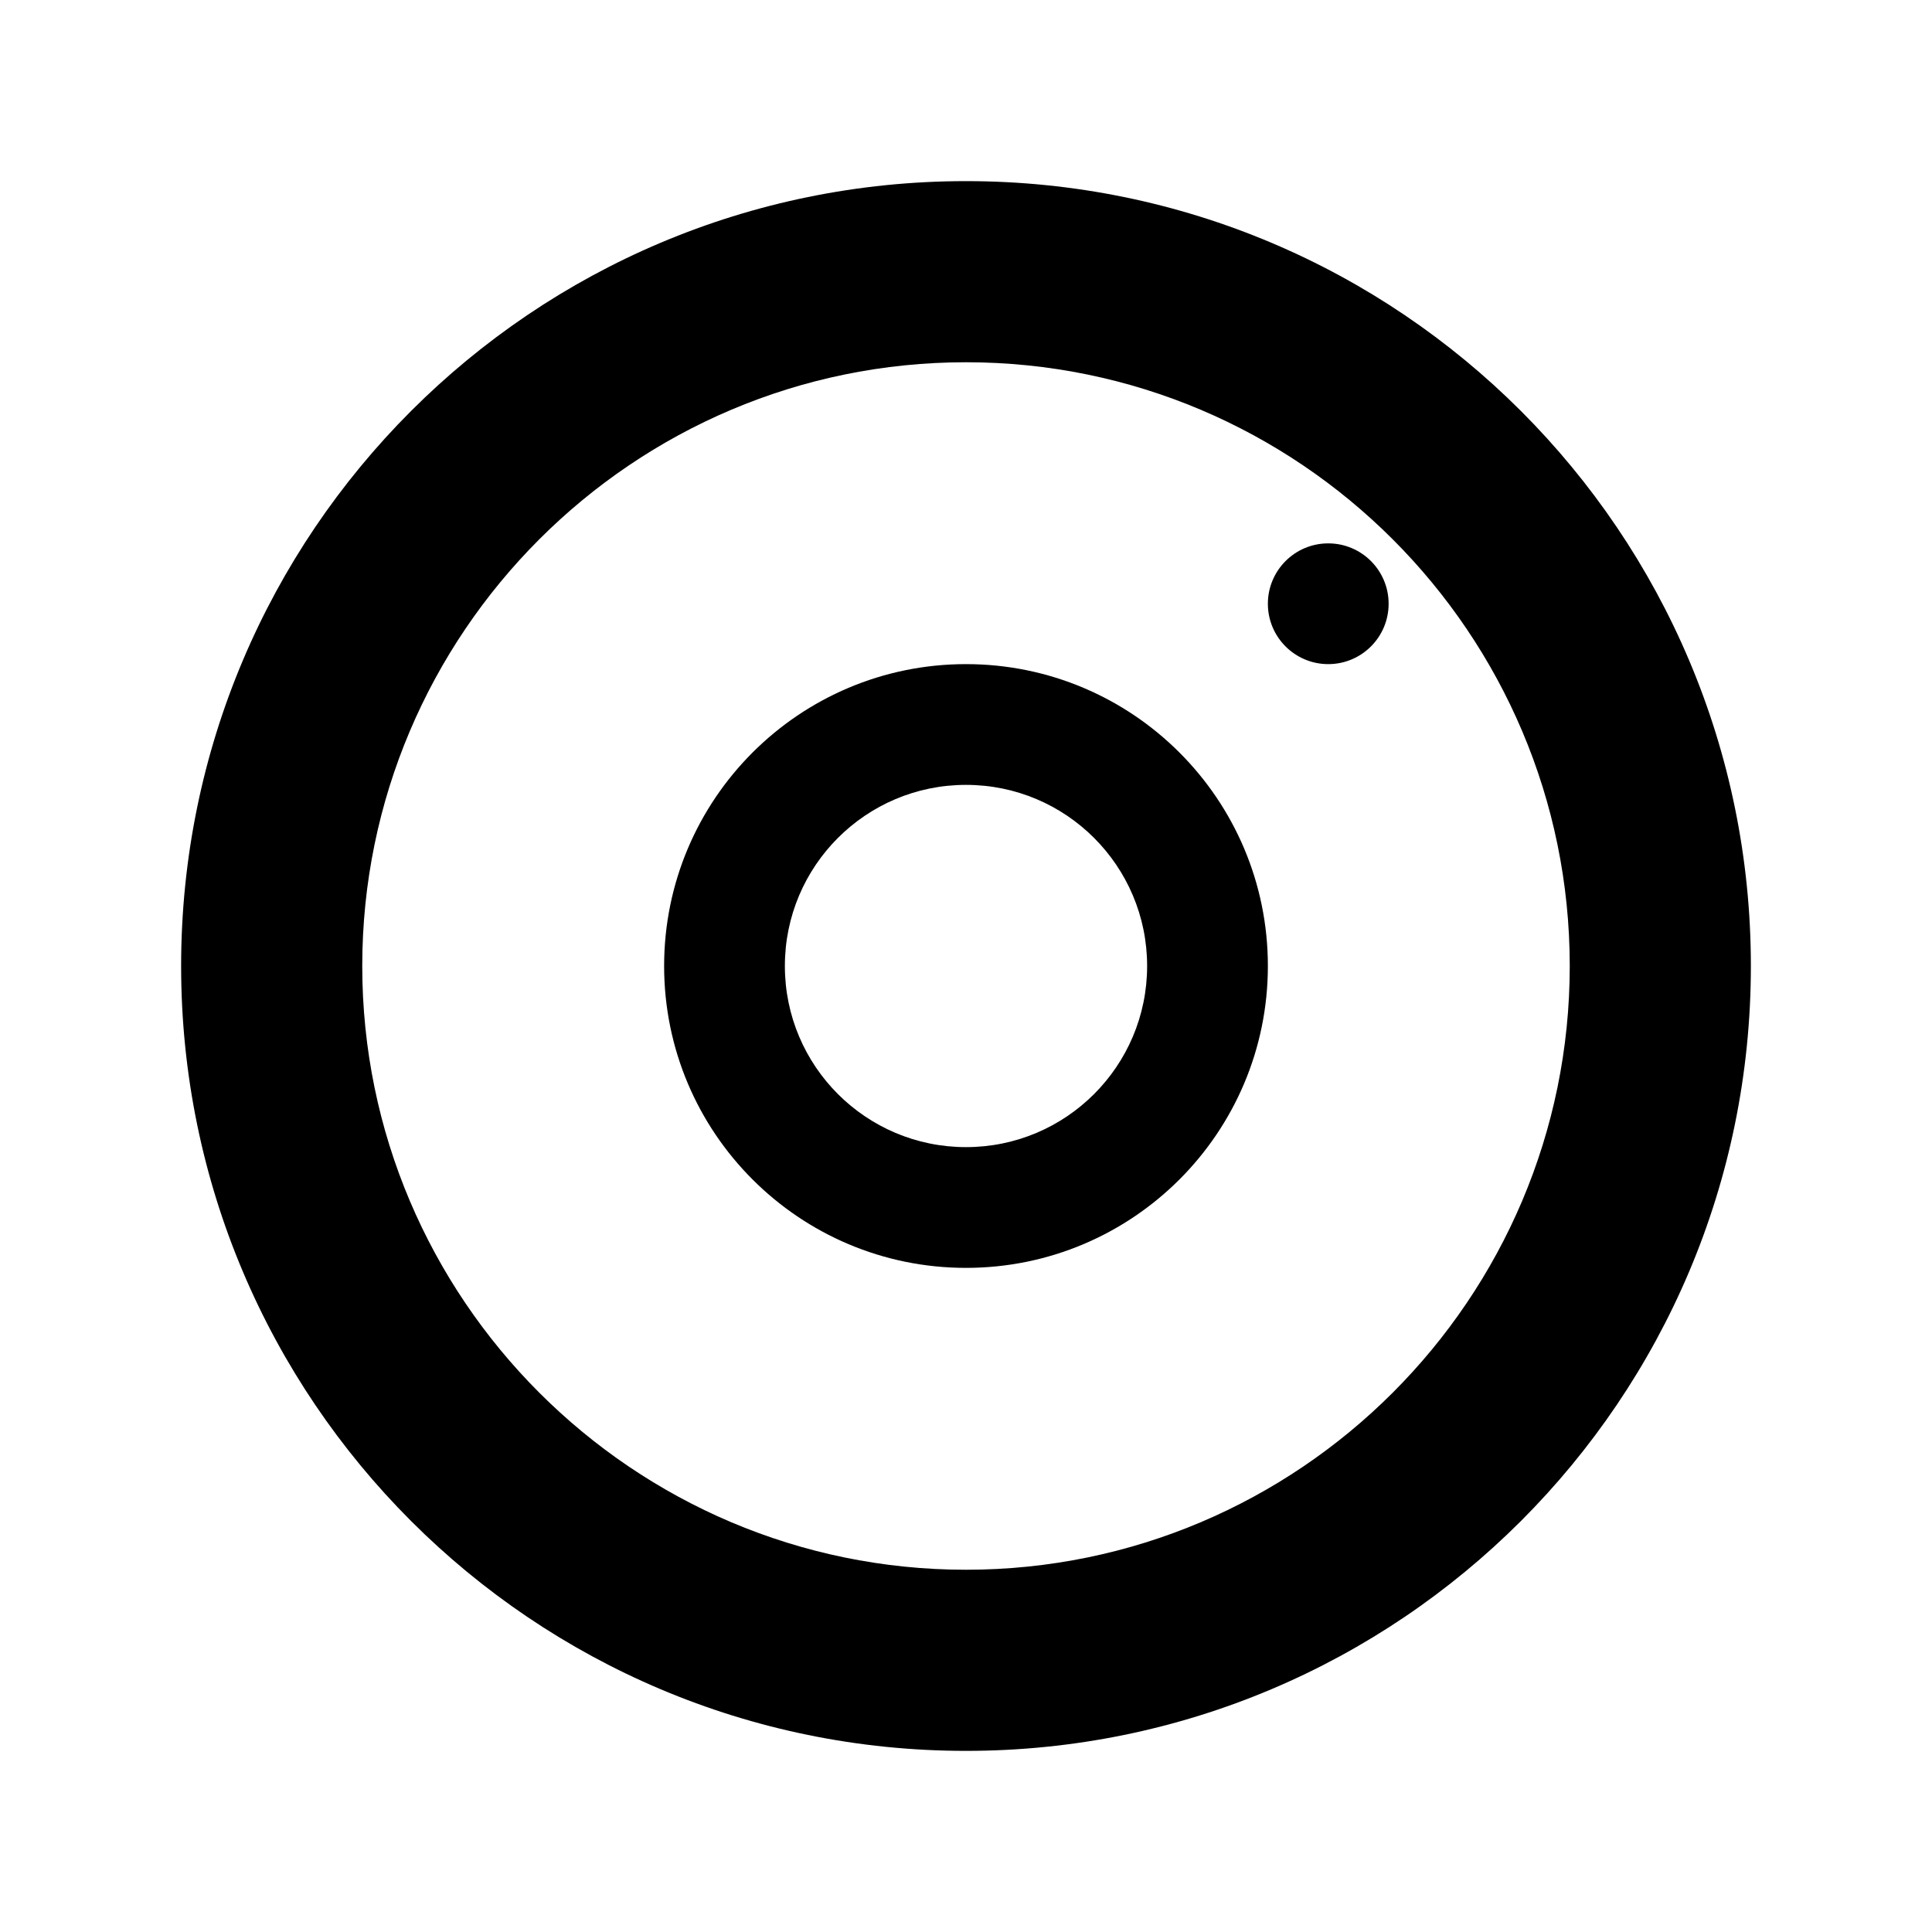
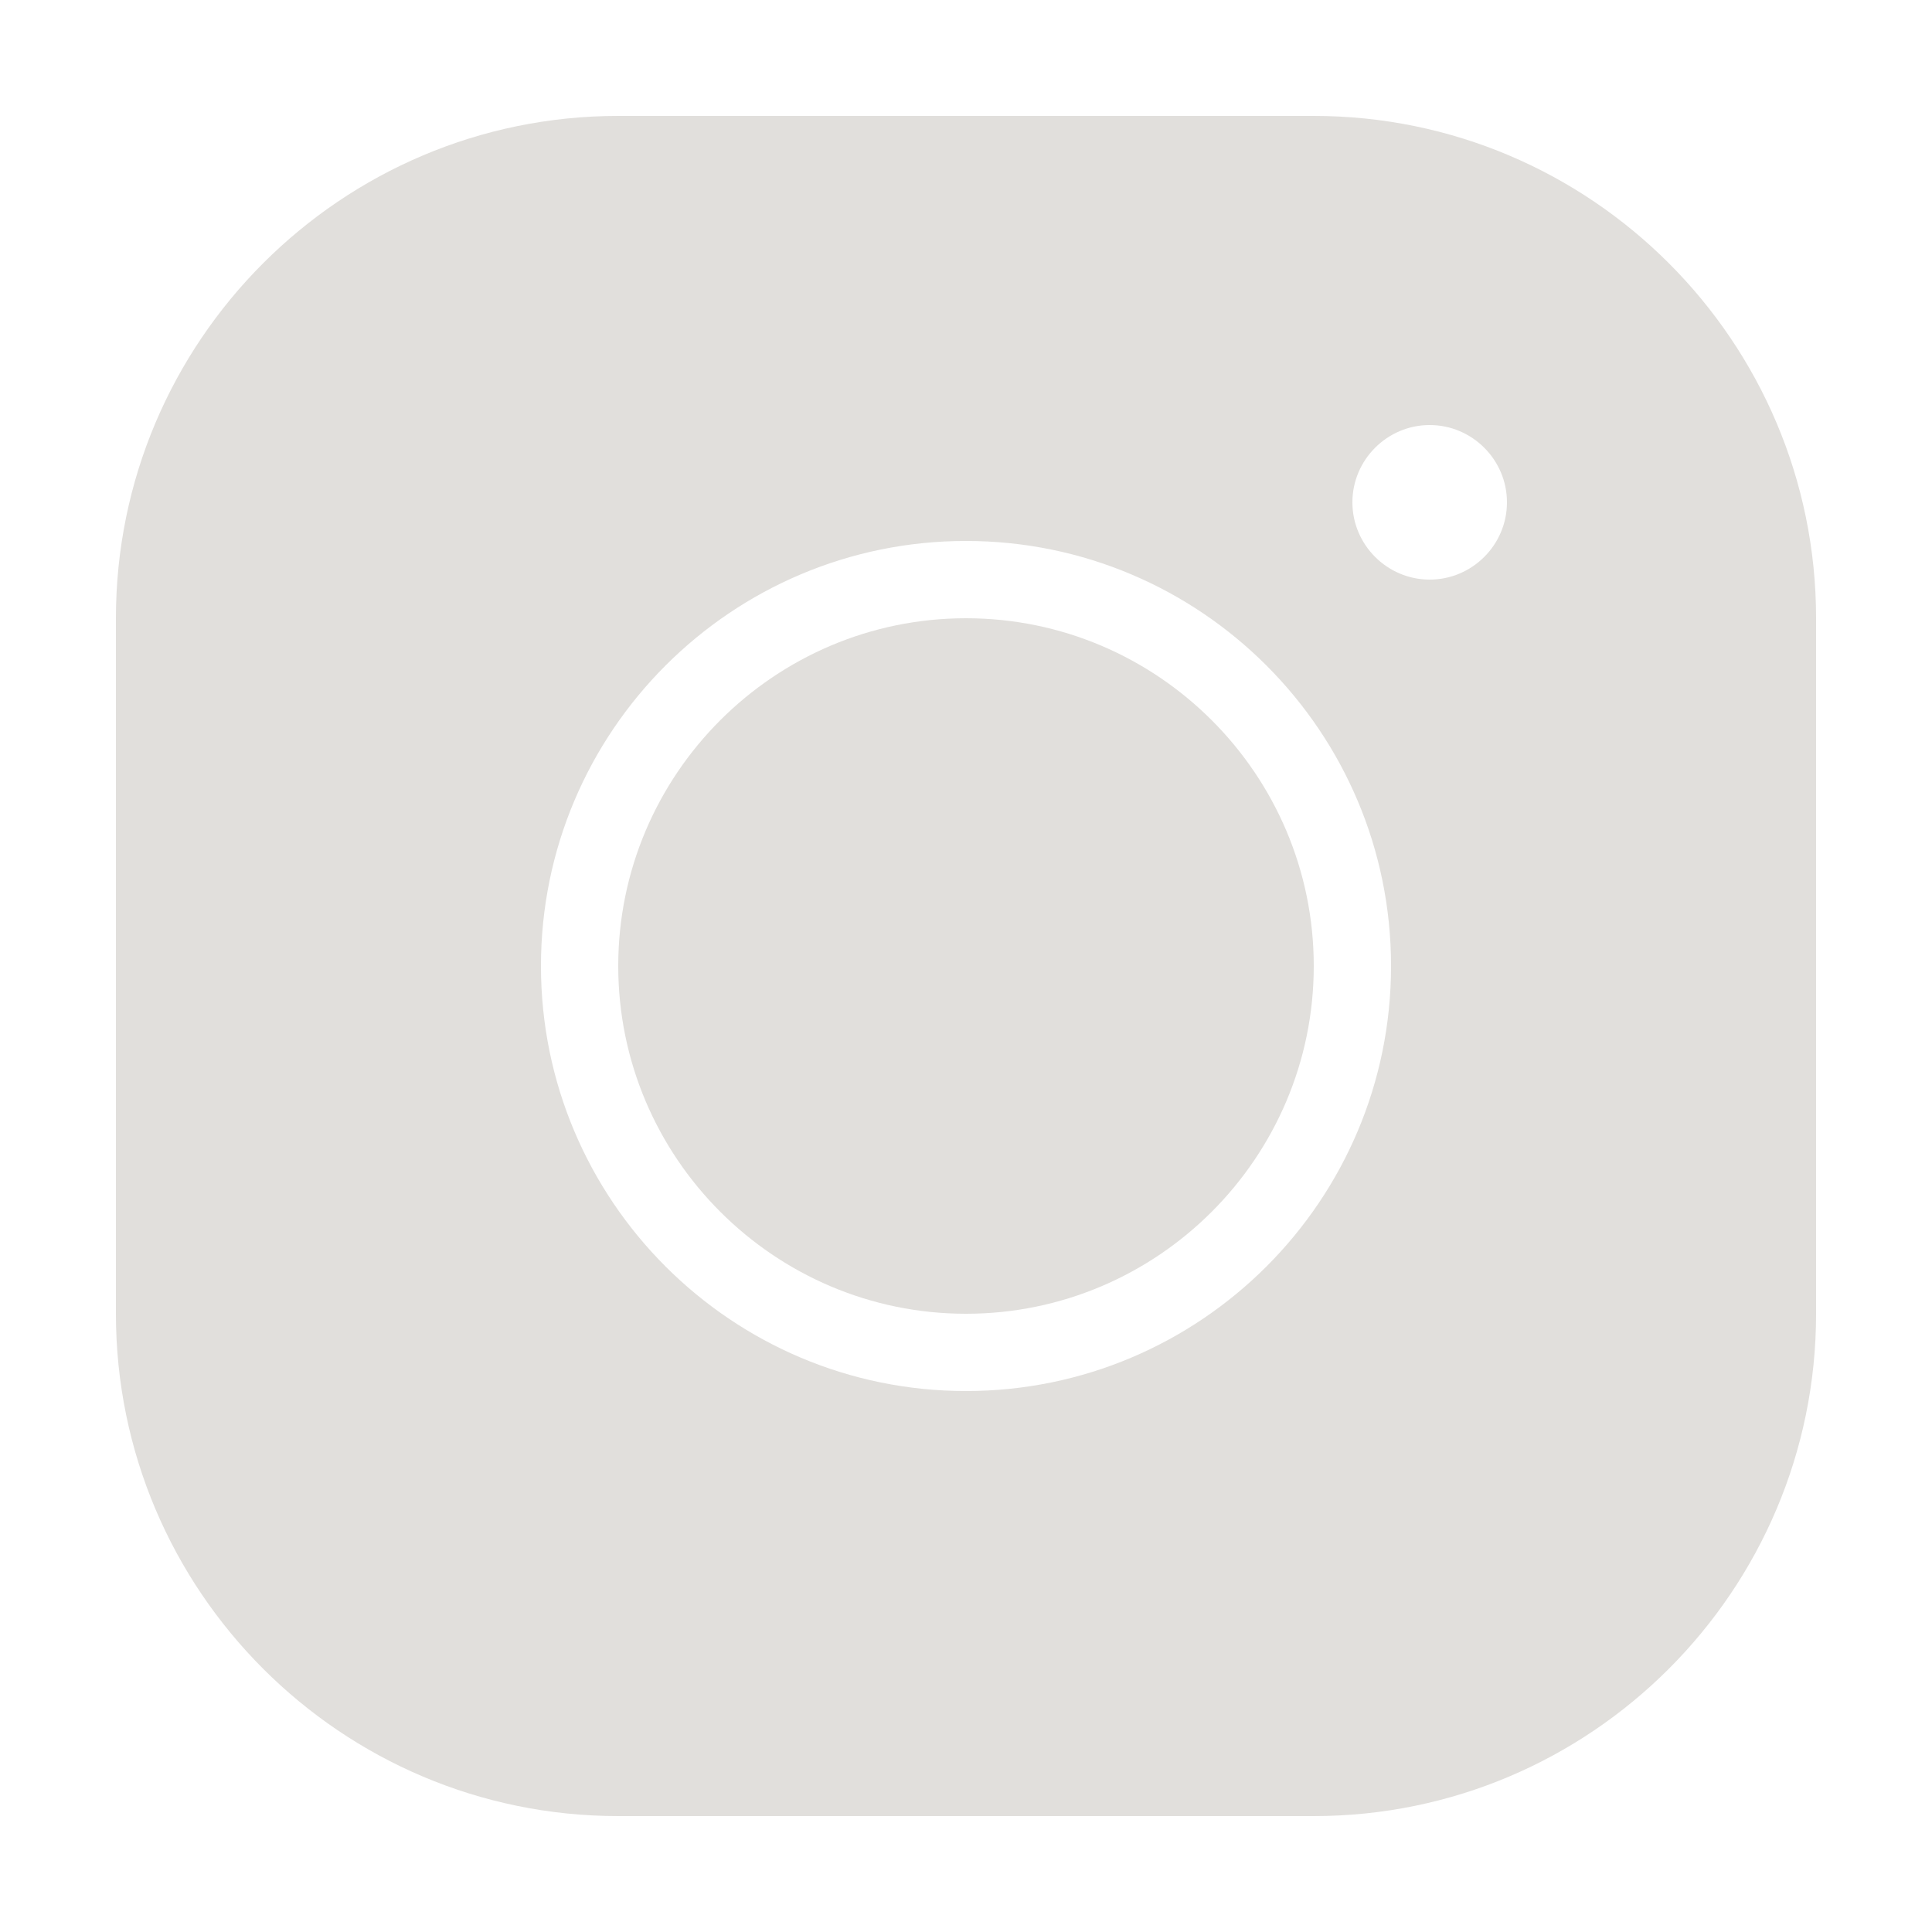
- <svg xmlns="http://www.w3.org/2000/svg" viewBox="0 0 64 64" width="64px" height="64px" style="color: inherit;">
-   <path d="M32,6C17.642,6,6,17.642,6,32c0,14.359,11.642,26,26,26s26-11.641,26-26C58,17.642,46.359,6,32,6z M32,52 c-11.027,0-20-8.973-20-20c0-11.027,8.973-20,20-20s20,8.973,20,20C52,43.027,43.027,52,32,52z" style="fill: currentColor;" />
-   <path d="M32,22c-5.523,0-10,4.477-10,10s4.477,10,10,10s10-4.477,10-10S37.523,22,32,22z M32,38c-3.314,0-6-2.686-6-6 s2.686-6,6-6s6,2.686,6,6S35.314,38,32,38z" style="fill: currentColor;" />
-   <circle cx="44" cy="20" r="2" style="fill: currentColor;" />
+ <svg xmlns="http://www.w3.org/2000/svg" viewBox="0,0,256,256" width="100px" height="100px" fill-rule="nonzero">
+   <g fill="#e1dfdc" fill-rule="nonzero" stroke="none" stroke-width="1" stroke-linecap="butt" stroke-linejoin="miter" stroke-miterlimit="10" stroke-dasharray="" stroke-dashoffset="0" font-family="none" font-weight="none" font-size="none" text-anchor="none" style="mix-blend-mode: normal">
+     <g transform="scale(5.12,5.12)">
+       <path d="M16,3c-7.17,0 -13,5.83 -13,13v18c0,7.17 5.83,13 13,13h18c7.17,0 13,-5.83 13,-13v-18c0,-7.17 -5.83,-13 -13,-13zM37,11c1.1,0 2,0.9 2,2c0,1.1 -0.9,2 -2,2c-1.1,0 -2,-0.9 -2,-2c0,-1.1 0.9,-2 2,-2zM25,14c6.07,0 11,4.93 11,11c0,6.07 -4.93,11 -11,11c-6.07,0 -11,-4.93 -11,-11c0,-6.07 4.93,-11 11,-11zM25,16c-4.96,0 -9,4.04 -9,9c0,4.96 4.04,9 9,9c4.96,0 9,-4.04 9,-9c0,-4.96 -4.04,-9 -9,-9z" />
+     </g>
+   </g>
</svg>
